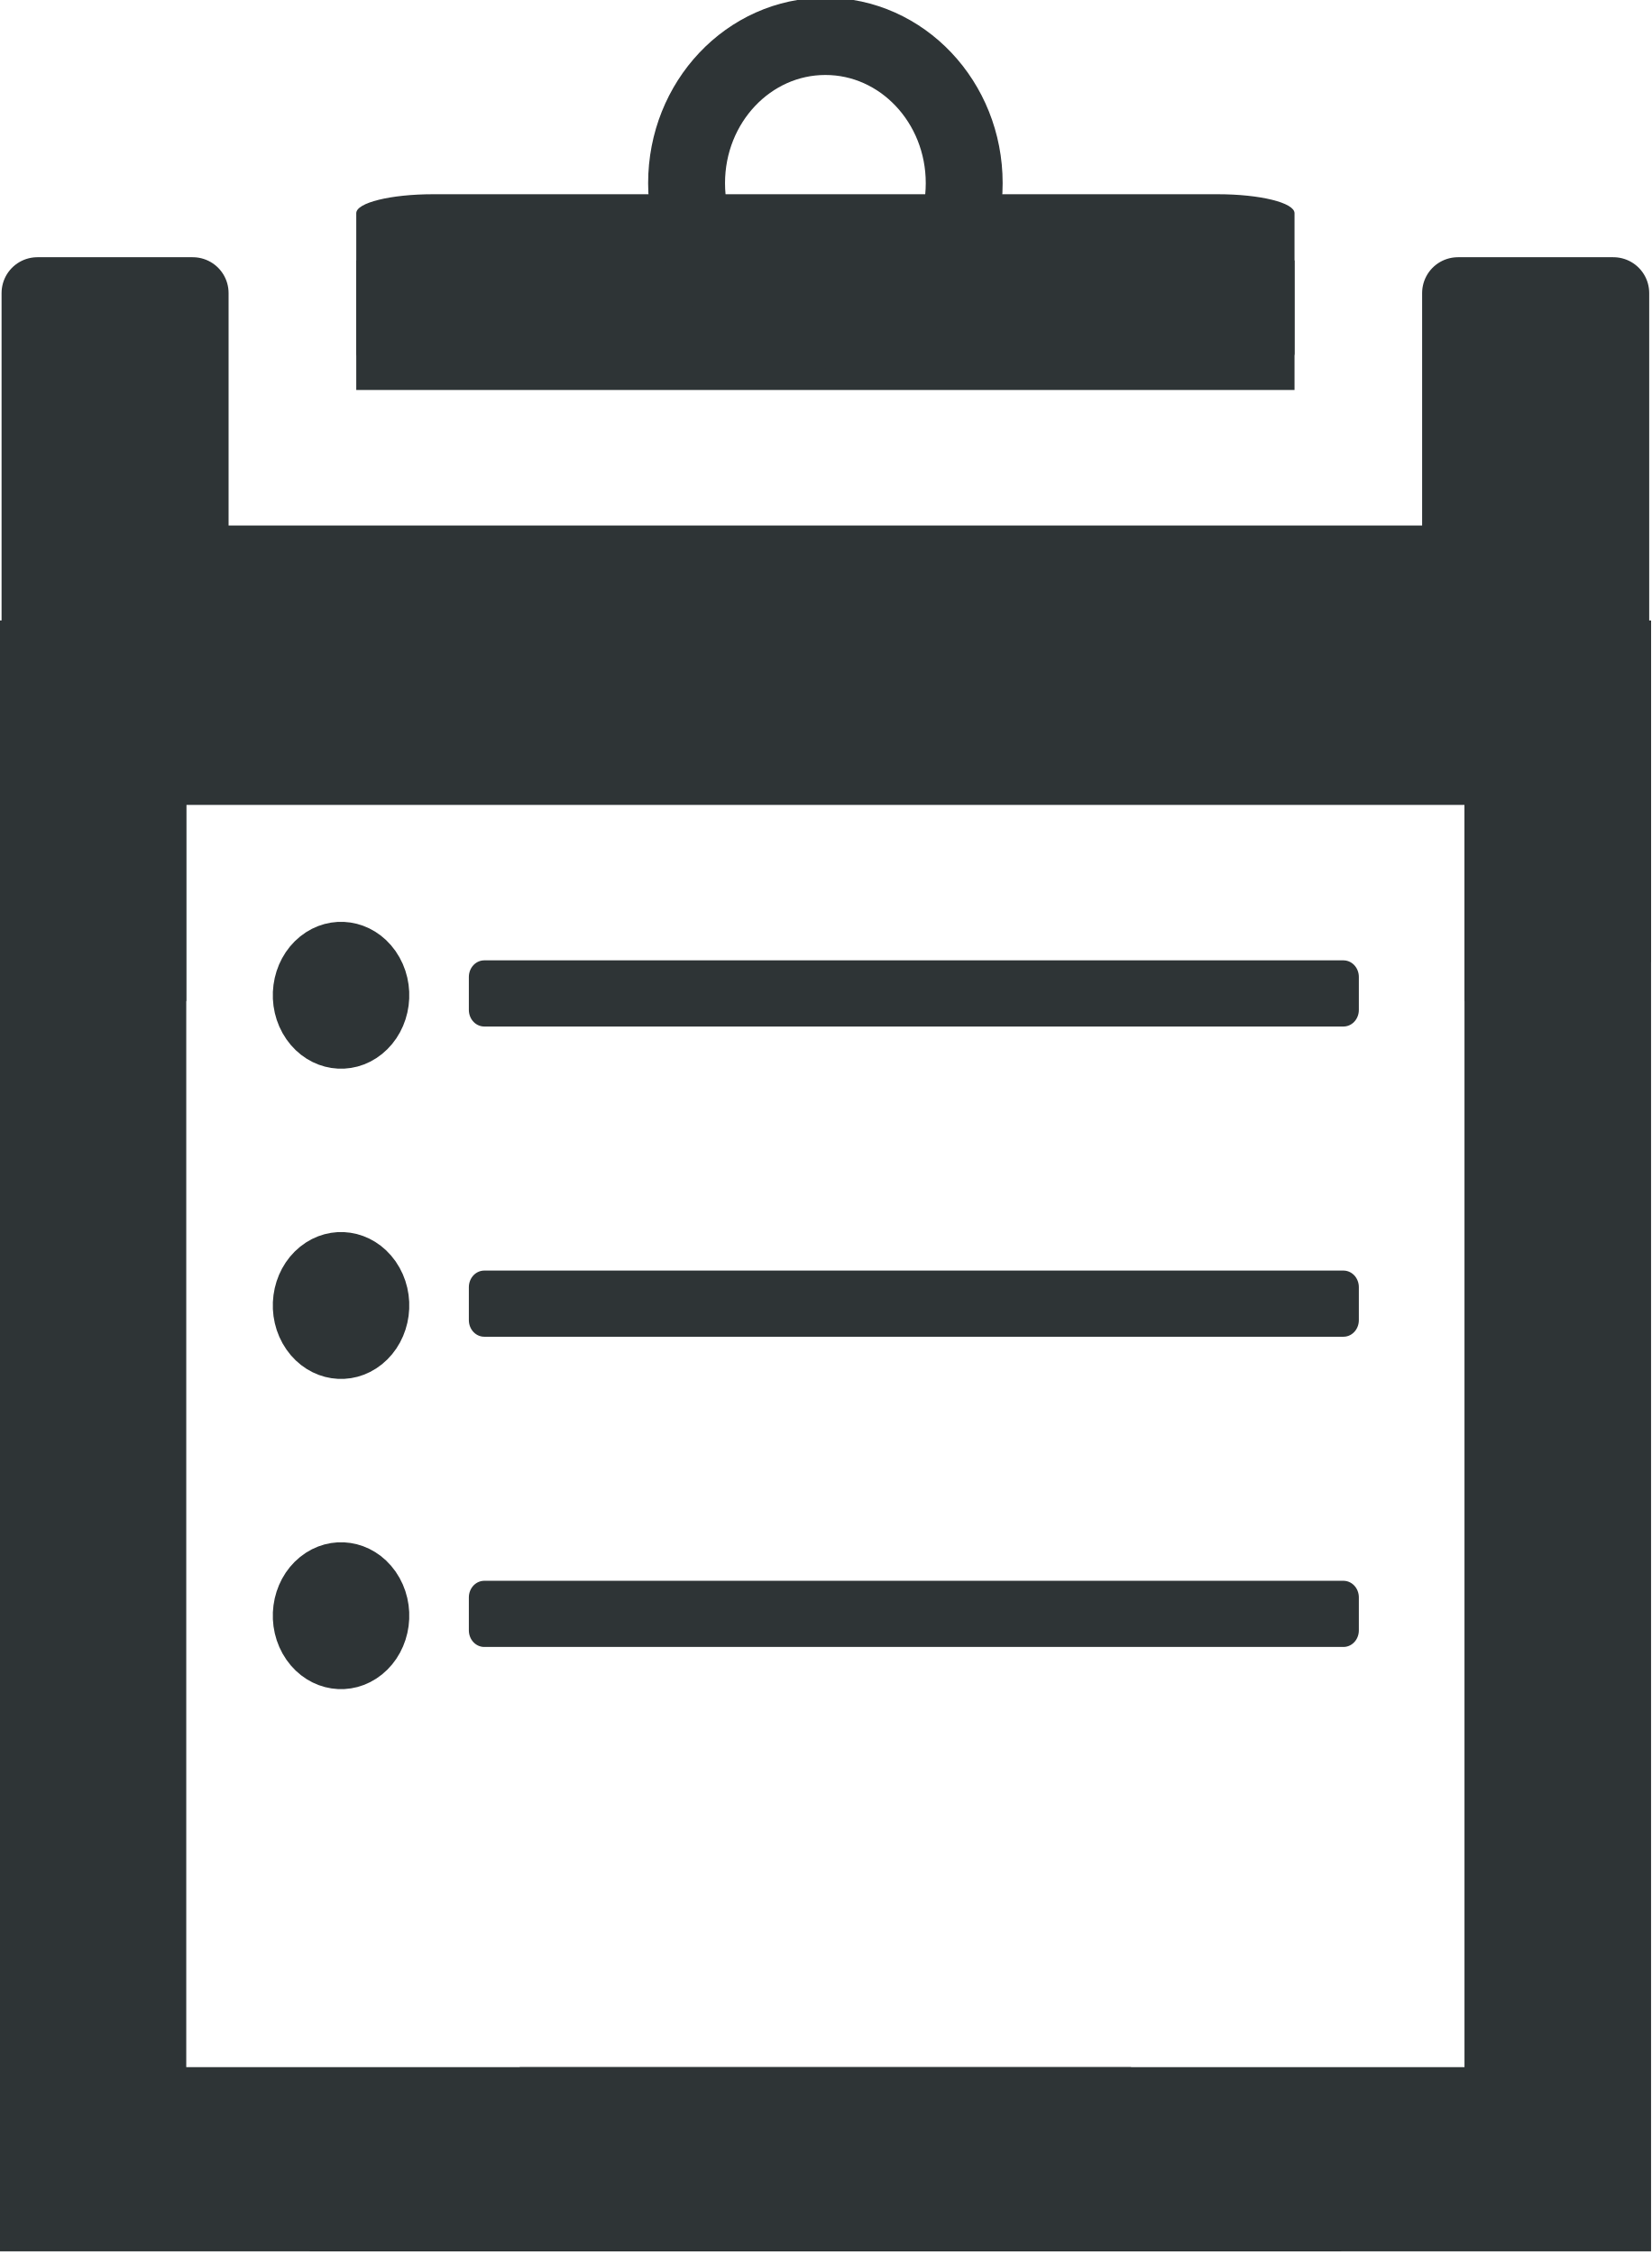
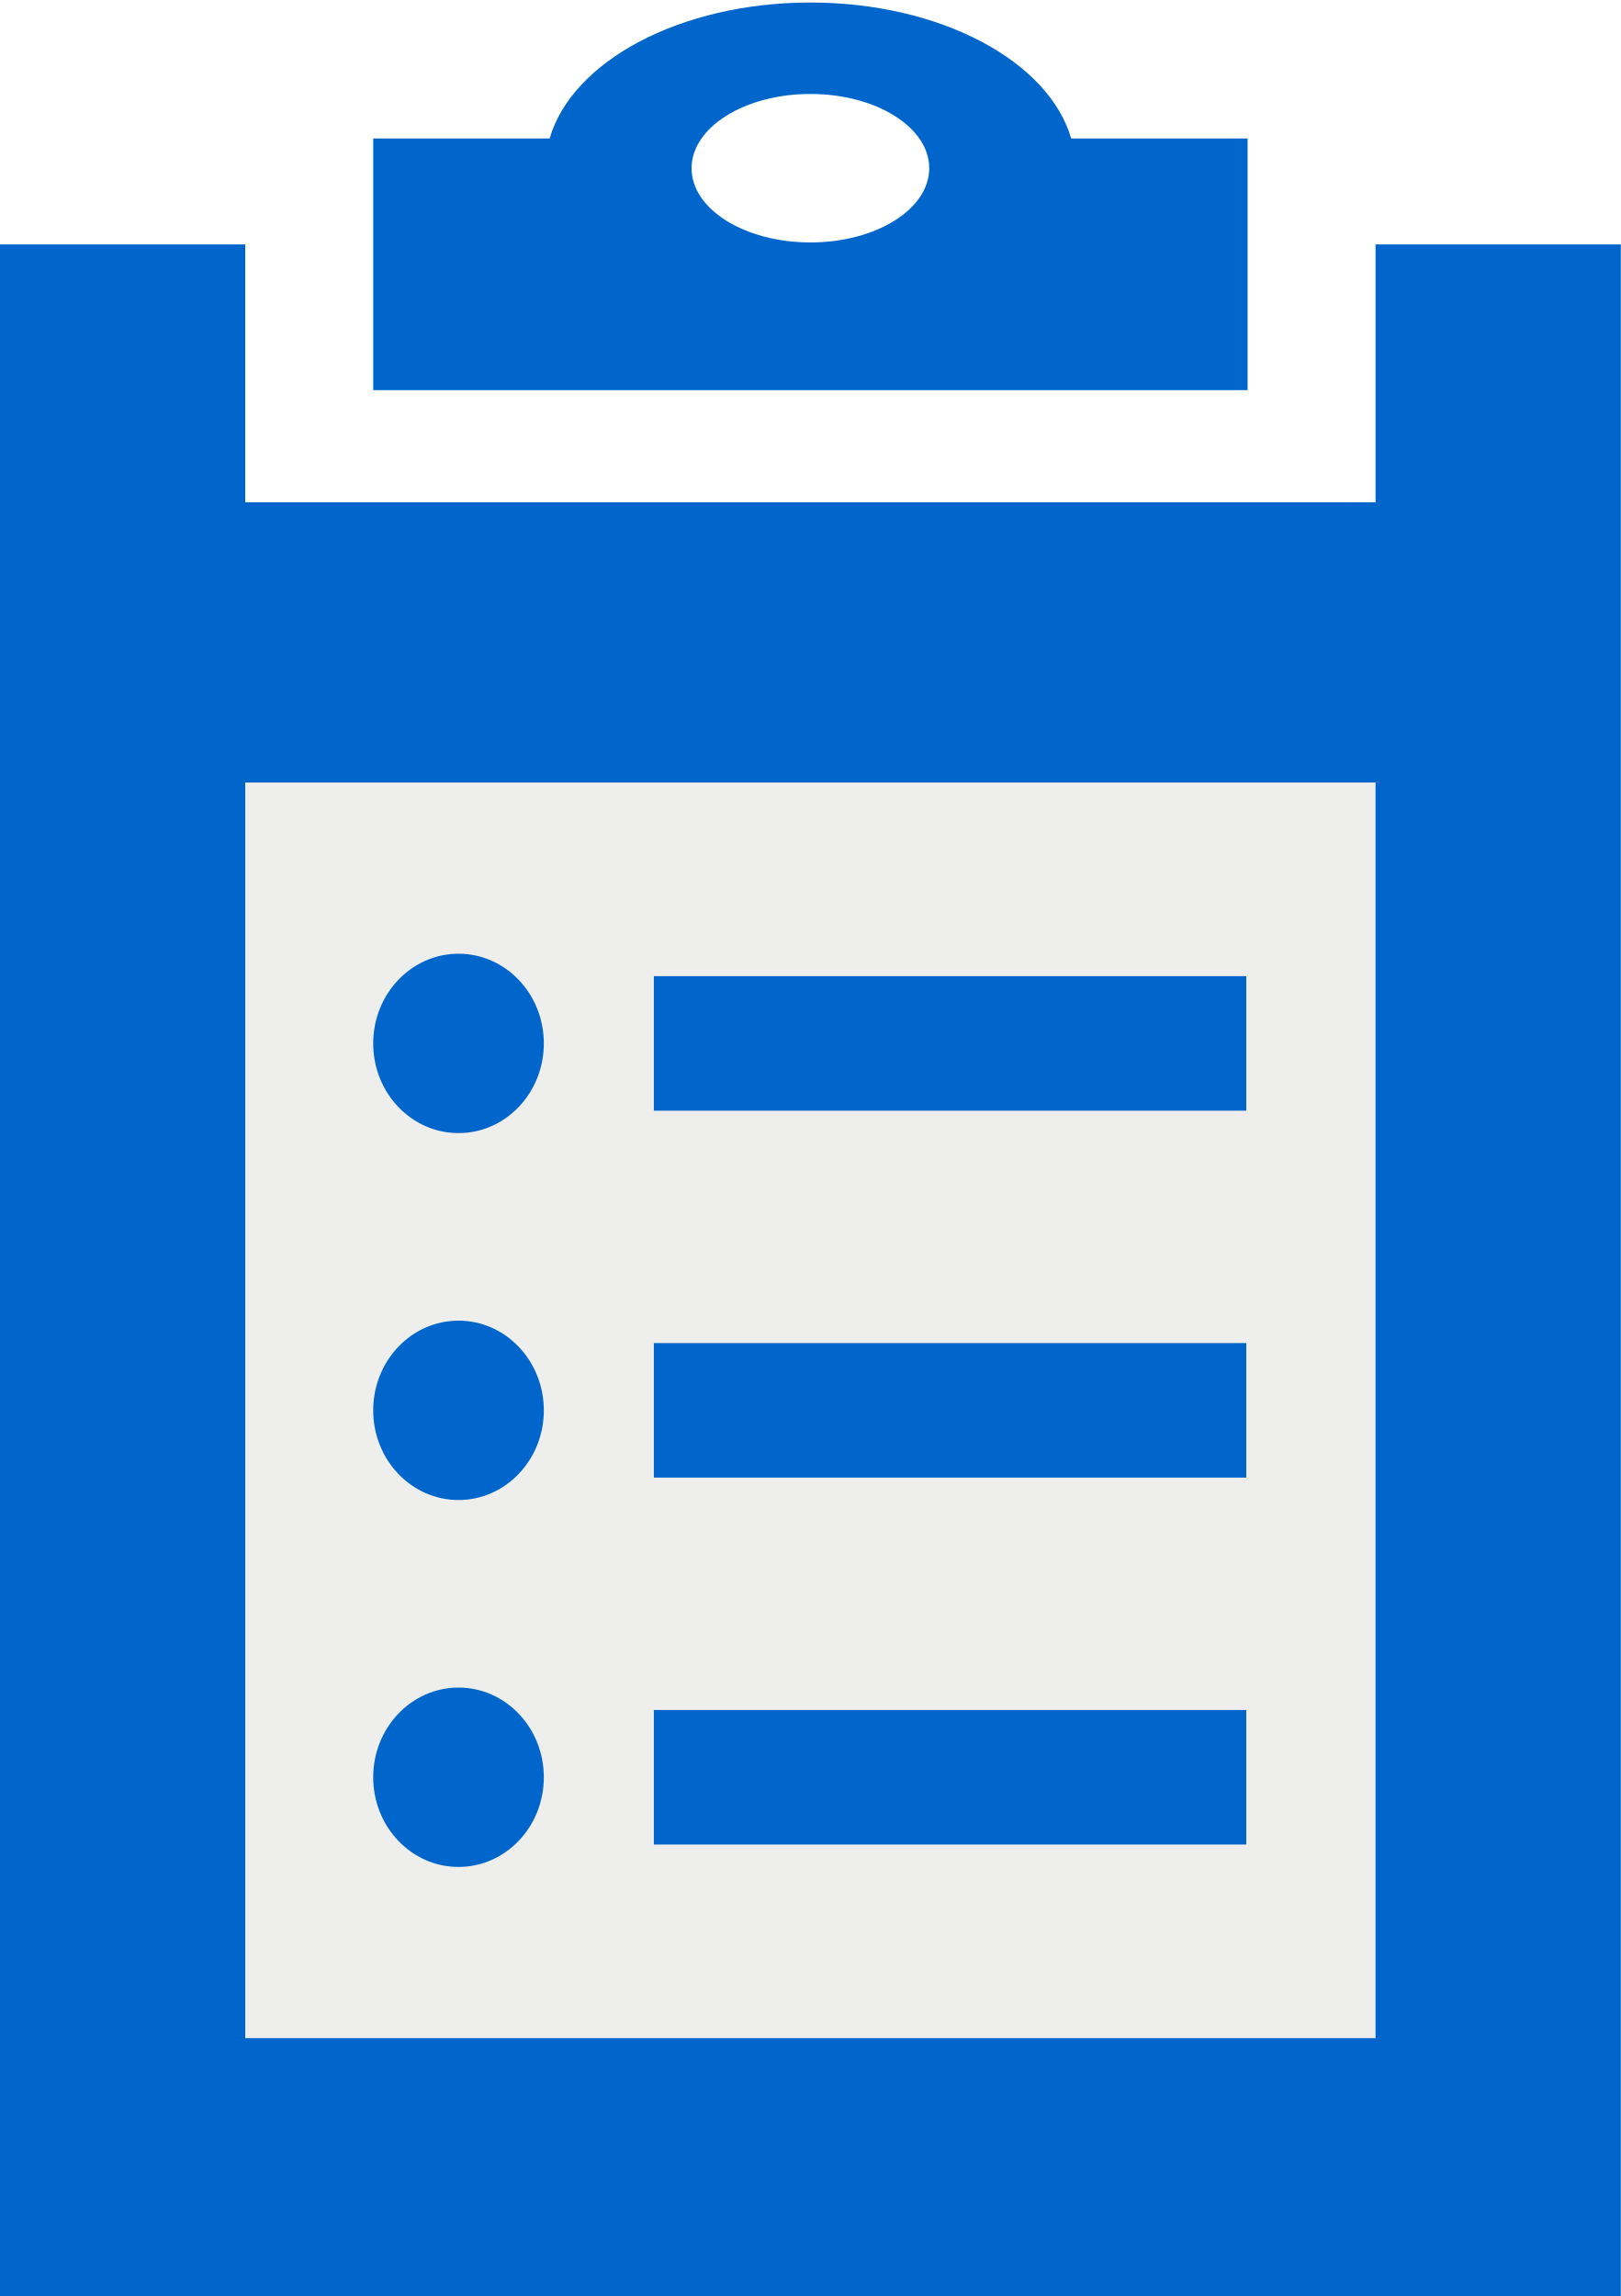
- <svg xmlns="http://www.w3.org/2000/svg" width="750" height="1024" id="svg2" version="1.1">
-   <defs id="defs4">
-     <linearGradient id="linearGradient3847">
-       <stop style="stop-color:#c07305;stop-opacity:1;" offset="0" id="stop3849" />
-       <stop style="stop-color:#d4b363;stop-opacity:0;" offset="1" id="stop3851" />
-     </linearGradient>
-     <linearGradient id="linearGradient3796">
-       <stop style="stop-color:#808080;stop-opacity:1;" offset="0" id="stop3798" />
-       <stop style="stop-color:#dbdbdb;stop-opacity:1;" offset="1" id="stop3800" />
-     </linearGradient>
-     <linearGradient id="linearGradient3755">
-       <stop style="stop-color:#979797;stop-opacity:1;" offset="0" id="stop3757" />
-       <stop style="stop-color:#e6e6e6;stop-opacity:0;" offset="1" id="stop3759" />
-     </linearGradient>
-   </defs>
-   <g id="layer1" style="display:inline">
-     <path style="fill:#2e3436;fill-opacity:1;stroke:none" d="m -0.143,281.777 0,155.148 c 29.532,2.279 57.954,8.35 84.747,17.712 l 0,-89.189 580.607,0 0,573.255 -429.11,0 c -25.794,33.635 -58.352,62.135 -95.739,83.64 l 609.596,0 0,-740.566 -750.101,0 z M 271.055,621.196 c 0.96,2.045 1.893,4.108 2.809,6.176 -0.915,-2.066 -1.849,-4.133 -2.809,-6.176 z m 15.708,40.848 c 0.705,2.311 1.395,4.627 2.046,6.96 -0.651,-2.331 -1.341,-4.65 -2.046,-6.96 z m 2.046,6.96 c 0.665,2.384 1.299,4.773 1.907,7.179 -0.609,-2.407 -1.241,-4.794 -1.907,-7.179 z m 5.583,23.637 c 0.309,1.587 0.617,3.17 0.902,4.765 -0.284,-1.593 -0.593,-3.181 -0.902,-4.765 z m 1.144,6.207 c 0.282,1.626 0.542,3.256 0.798,4.891 -0.256,-1.632 -0.516,-3.266 -0.798,-4.891 z m 3.155,23.92 c 0.144,1.557 0.295,3.108 0.416,4.671 -0.121,-1.559 -0.272,-3.118 -0.416,-4.671 z m 0.555,6.74 c 0.101,1.428 0.196,2.862 0.277,4.295 -0.081,-1.436 -0.176,-2.864 -0.277,-4.295 z m -2.219,64.768 c -0.188,1.328 -0.385,2.658 -0.589,3.981 0.205,-1.324 0.402,-2.652 0.589,-3.981 z m -0.867,5.768 c -0.219,1.36 -0.457,2.721 -0.694,4.075 0.237,-1.357 0.474,-2.713 0.694,-4.075 z m -2.67,14.327 c -0.357,1.699 -0.724,3.389 -1.11,5.079 0.384,-1.683 0.753,-3.386 1.11,-5.079 z m -1.11,5.079 c -0.275,1.206 -0.543,2.405 -0.832,3.605 0.289,-1.197 0.558,-2.403 0.832,-3.605 z m -8.704,30.66 c -0.461,1.35 -0.942,2.702 -1.422,4.044 0.481,-1.345 0.959,-2.691 1.422,-4.044 z m -1.422,4.044 c -0.576,1.612 -1.166,3.196 -1.768,4.796 0.599,-1.592 1.195,-3.193 1.768,-4.796 z m -7.525,19.029 c -0.679,1.563 -1.376,3.121 -2.081,4.671 0.705,-1.551 1.401,-3.107 2.081,-4.671 z m -2.081,4.671 c -0.7,1.541 -1.425,3.08 -2.15,4.608 0.725,-1.528 1.449,-3.067 2.15,-4.608 z" id="rect3978" />
-     <g id="g3811" transform="matrix(0.9323918,0,0,1.00318,-288.017,102.8784)">
-       <path transform="matrix(1.428086,0,0,1.428086,-179.6411,-307.8891)" d="m 471.064,449.792 c 5.227,6.973 3.812,16.863 -3.161,22.091 -6.973,5.227 -16.863,3.812 -22.091,-3.161 -5.227,-6.973 -3.812,-16.863 3.161,-22.091 6.946,-5.207 16.793,-3.826 22.038,3.091 l -12.573,9.535 z" id="path3807" style="fill:#2e3436;fill-opacity:1;stroke:#2e3436;stroke-width:15;stroke-linejoin:round;stroke-miterlimit:4;stroke-opacity:1;stroke-dasharray:none" />
-       <rect y="339.664" x="544.811" height="14.949" width="418.574" id="rect3809" style="fill:#2e3436;fill-opacity:1;stroke:#2e3436;stroke-width:15;stroke-linejoin:round;stroke-miterlimit:4;stroke-opacity:1;stroke-dasharray:none" />
+ <svg xmlns="http://www.w3.org/2000/svg" width="722.85" height="1024" id="svg3090" version="1.1">
+   <defs id="defs3092" />
+   <g id="g4202" transform="translate(0,-28.36218)" style="display:inline">
+     <path style="fill:#0066cc;fill-opacity:1;stroke:none" d="m 361.429,29.487 c -58.057,0 -106.324,26.168 -116.305,60.656 l -78.676,0 0,112.219 389.962,0 0,-112.219 -78.676,0 c -9.981,-34.488 -58.248,-60.656 -116.305,-60.656 z m 0,40.781 c 29.266,0 52.996,14.833 52.996,33.125 0,18.292 -23.729,33.094 -52.996,33.094 -29.266,0 -52.996,-14.802 -52.996,-33.094 0,-18.292 23.729,-33.125 52.996,-33.125 z M 0,137.362 l 0,915 722.857,0 0,-915 -109.38,0 0,89.469 0,25.531 -504.098,0 0,-25.531 0,-89.469 -109.38,0 z" id="path4204" />
+     <rect style="fill:#eeeeec;fill-opacity:1;stroke:none" id="rect4206" width="504.098" height="560" x="109.38" y="377.362" />
+     <g id="g4212" transform="matrix(0.9511278,0,0,1,-142.6692,192.2857)" style="fill:#0066cc">
+       <path style="fill:#0066cc;fill-opacity:1;stroke:none" id="path4214" d="m 391.429,475.429 c 0,20.513 -12.152,37.143 -27.143,37.143 -14.991,0 -27.143,-16.629 -27.143,-37.143 0,-20.513 12.152,-37.143 27.143,-37.143 14.991,0 27.143,16.629 27.143,37.143 z" transform="matrix(1.473684,0,0,1.076923,-171.8421,-46.92354)" />
+       <rect style="fill:#0066cc;fill-opacity:1;stroke:none" id="rect4216" width="277.792" height="60" x="456.589" y="435.076" />
    </g>
-     <path style="fill:#2e3436;stroke:#2e3436;stroke-width:32.559;stroke-linejoin:round;stroke-miterlimit:4;stroke-opacity:1;stroke-dasharray:none" d="m 16.994,133.083 0,178.297 715.845,0 0,-178.297 -70.589,0 0,121.827 -574.701,0 0,-121.827 -70.555,0 z" id="rect3851" />
-     <rect style="fill:#2e3436;fill-opacity:1;stroke:none" id="rect3868" width="426.189" height="58.838" x="161.822" y="118.254" />
-     <rect y="88.2" x="161.822" height="80.867" width="426.189" id="rect3872" style="fill:#2e3436;fill-opacity:1;stroke:none" ry="8.609" rx="34.915" />
-     <path style="fill:none;stroke:#2e3436;stroke-width:60.319;stroke-miterlimit:4;stroke-opacity:1;stroke-dasharray:none" id="path3886" d="m 316.784,100.519 a 108.894,114.551 0 1 1 -217.789,0 108.894,114.551 0 1 1 217.789,0 z" transform="matrix(0.5790199,0,0,0.582092,254.5446,24.66064)" />
-     <path id="path3101" d="m 749.958,281.777 0,155.148 c -29.532,2.279 -57.954,8.35 -84.747,17.712 l 0,-89.189 -580.607,0 0,573.255 429.11,0 c 25.794,33.635 58.352,62.135 95.739,83.64 l -609.596,0 0,-740.566 750.101,0 z M 478.761,621.196 c -0.96,2.045 -1.893,4.108 -2.809,6.176 0.915,-2.066 1.849,-4.133 2.809,-6.176 z m -15.708,40.848 c -0.705,2.311 -1.395,4.627 -2.046,6.96 0.651,-2.331 1.341,-4.65 2.046,-6.96 z m -2.046,6.96 c -0.665,2.384 -1.299,4.773 -1.907,7.179 0.609,-2.407 1.241,-4.794 1.907,-7.179 z m -5.583,23.637 c -0.309,1.587 -0.617,3.17 -0.902,4.765 0.284,-1.593 0.593,-3.181 0.902,-4.765 z m -1.144,6.207 c -0.282,1.626 -0.542,3.256 -0.798,4.891 0.256,-1.632 0.516,-3.266 0.798,-4.891 z m -3.155,23.92 c -0.144,1.557 -0.295,3.108 -0.416,4.671 0.121,-1.559 0.272,-3.118 0.416,-4.671 z m -0.555,6.74 c -0.101,1.428 -0.196,2.862 -0.277,4.295 0.081,-1.436 0.176,-2.864 0.277,-4.295 z m 2.219,64.768 c 0.188,1.328 0.385,2.658 0.589,3.981 -0.205,-1.324 -0.402,-2.652 -0.589,-3.981 z m 0.867,5.768 c 0.219,1.36 0.457,2.721 0.694,4.075 -0.237,-1.357 -0.474,-2.713 -0.694,-4.075 z m 2.67,14.327 c 0.357,1.699 0.724,3.389 1.11,5.079 -0.384,-1.683 -0.753,-3.386 -1.11,-5.079 z m 1.11,5.079 c 0.275,1.206 0.543,2.405 0.832,3.605 -0.289,-1.197 -0.558,-2.403 -0.832,-3.605 z m 8.704,30.66 c 0.461,1.35 0.942,2.702 1.422,4.044 -0.481,-1.345 -0.959,-2.691 -1.422,-4.044 z m 1.422,4.044 c 0.576,1.612 1.166,3.196 1.768,4.796 -0.599,-1.592 -1.195,-3.193 -1.768,-4.796 z m 7.525,19.029 c 0.679,1.563 1.376,3.121 2.081,4.671 -0.705,-1.551 -1.401,-3.107 -2.081,-4.671 z m 2.081,4.671 c 0.7,1.541 1.425,3.08 2.15,4.608 -0.725,-1.528 -1.449,-3.067 -2.15,-4.608 z" style="fill:#2e3436;fill-opacity:1;stroke:none" />
-     <g style="display:inline" id="g3811-0" transform="matrix(0.9323918,0,0,1.00318,-288.017,243.7502)">
-       <path transform="matrix(1.428086,0,0,1.428086,-179.6411,-307.8891)" d="m 471.064,449.792 c 5.227,6.973 3.812,16.863 -3.161,22.091 -6.973,5.227 -16.863,3.812 -22.091,-3.161 -5.227,-6.973 -3.812,-16.863 3.161,-22.091 6.946,-5.207 16.793,-3.826 22.038,3.091 l -12.573,9.535 z" id="path3807-3" style="fill:#2e3436;fill-opacity:1;stroke:#2e3436;stroke-width:15;stroke-linejoin:round;stroke-miterlimit:4;stroke-opacity:1;stroke-dasharray:none" />
-       <rect y="339.664" x="544.811" height="14.949" width="418.574" id="rect3809-8" style="fill:#2e3436;fill-opacity:1;stroke:#2e3436;stroke-width:15;stroke-linejoin:round;stroke-miterlimit:4;stroke-opacity:1;stroke-dasharray:none" />
+     <g transform="matrix(0.9511278,0,0,1,-142.6692,355.9305)" id="g4218" style="fill:#0066cc">
+       <path transform="matrix(1.473684,0,0,1.076923,-171.8421,-46.92354)" d="m 391.429,475.429 c 0,20.513 -12.152,37.143 -27.143,37.143 -14.991,0 -27.143,-16.629 -27.143,-37.143 0,-20.513 12.152,-37.143 27.143,-37.143 14.991,0 27.143,16.629 27.143,37.143 z" id="path4220" style="fill:#0066cc;fill-opacity:1;stroke:none" />
+       <rect y="435.076" x="456.589" height="60" width="277.792" id="rect4222" style="fill:#0066cc;fill-opacity:1;stroke:none" />
    </g>
-     <g style="display:inline" id="g3811-2" transform="matrix(0.9323918,0,0,1.00318,-288.017,384.6221)">
-       <path transform="matrix(1.428086,0,0,1.428086,-179.6411,-307.8891)" d="m 471.064,449.792 c 5.227,6.973 3.812,16.863 -3.161,22.091 -6.973,5.227 -16.863,3.812 -22.091,-3.161 -5.227,-6.973 -3.812,-16.863 3.161,-22.091 6.946,-5.207 16.793,-3.826 22.038,3.091 l -12.573,9.535 z" id="path3807-4" style="fill:#2e3436;fill-opacity:1;stroke:#2e3436;stroke-width:15;stroke-linejoin:round;stroke-miterlimit:4;stroke-opacity:1;stroke-dasharray:none" />
-       <rect y="339.664" x="544.811" height="14.949" width="418.574" id="rect3809-5" style="fill:#2e3436;fill-opacity:1;stroke:#2e3436;stroke-width:15;stroke-linejoin:round;stroke-miterlimit:4;stroke-opacity:1;stroke-dasharray:none" />
+     <g style="fill:#0066cc" transform="matrix(0.9511278,0,0,1,-142.6692,28.64072)" id="g5458">
+       <path transform="matrix(1.473684,0,0,1.076923,-171.8421,-46.92354)" d="m 391.429,475.429 c 0,20.513 -12.152,37.143 -27.143,37.143 -14.991,0 -27.143,-16.629 -27.143,-37.143 0,-20.513 12.152,-37.143 27.143,-37.143 14.991,0 27.143,16.629 27.143,37.143 z" id="path5460" style="fill:#0066cc;fill-opacity:1;stroke:none" />
+       <rect y="435.076" x="456.589" height="60" width="277.792" id="rect5462" style="fill:#0066cc;fill-opacity:1;stroke:none" />
    </g>
  </g>
-   <g id="layer3" style="display:inline" />
</svg>
